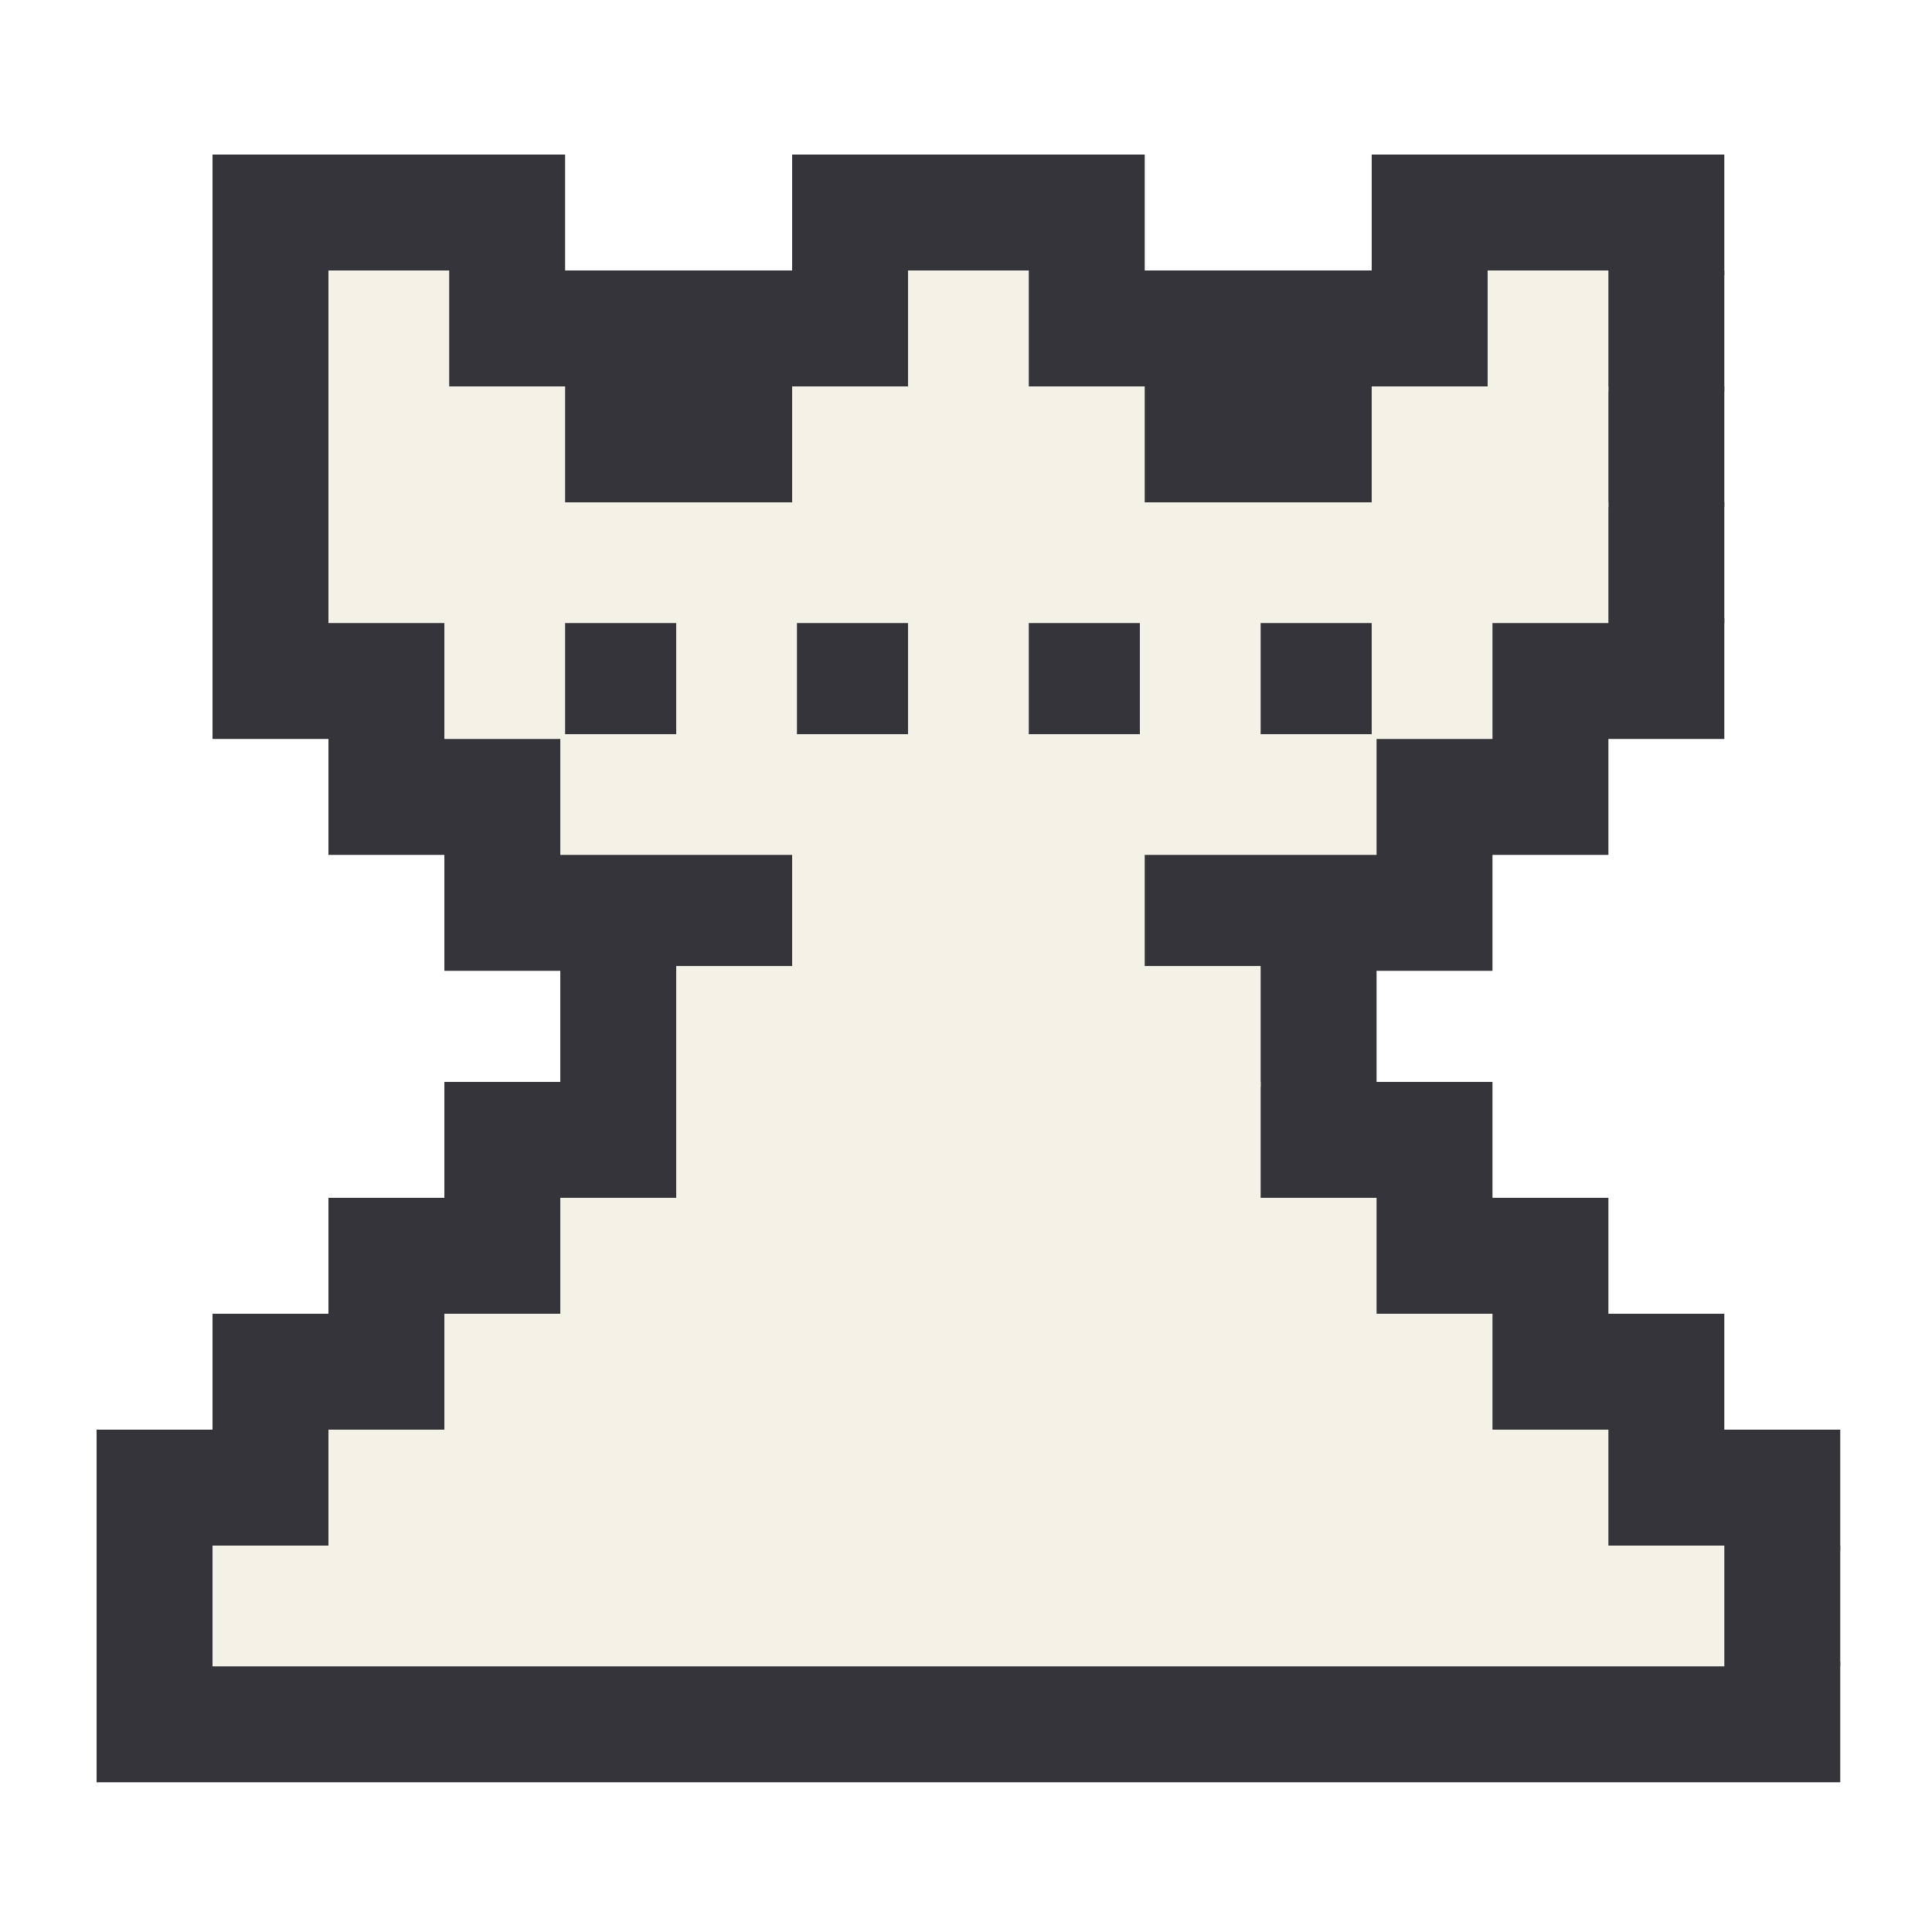
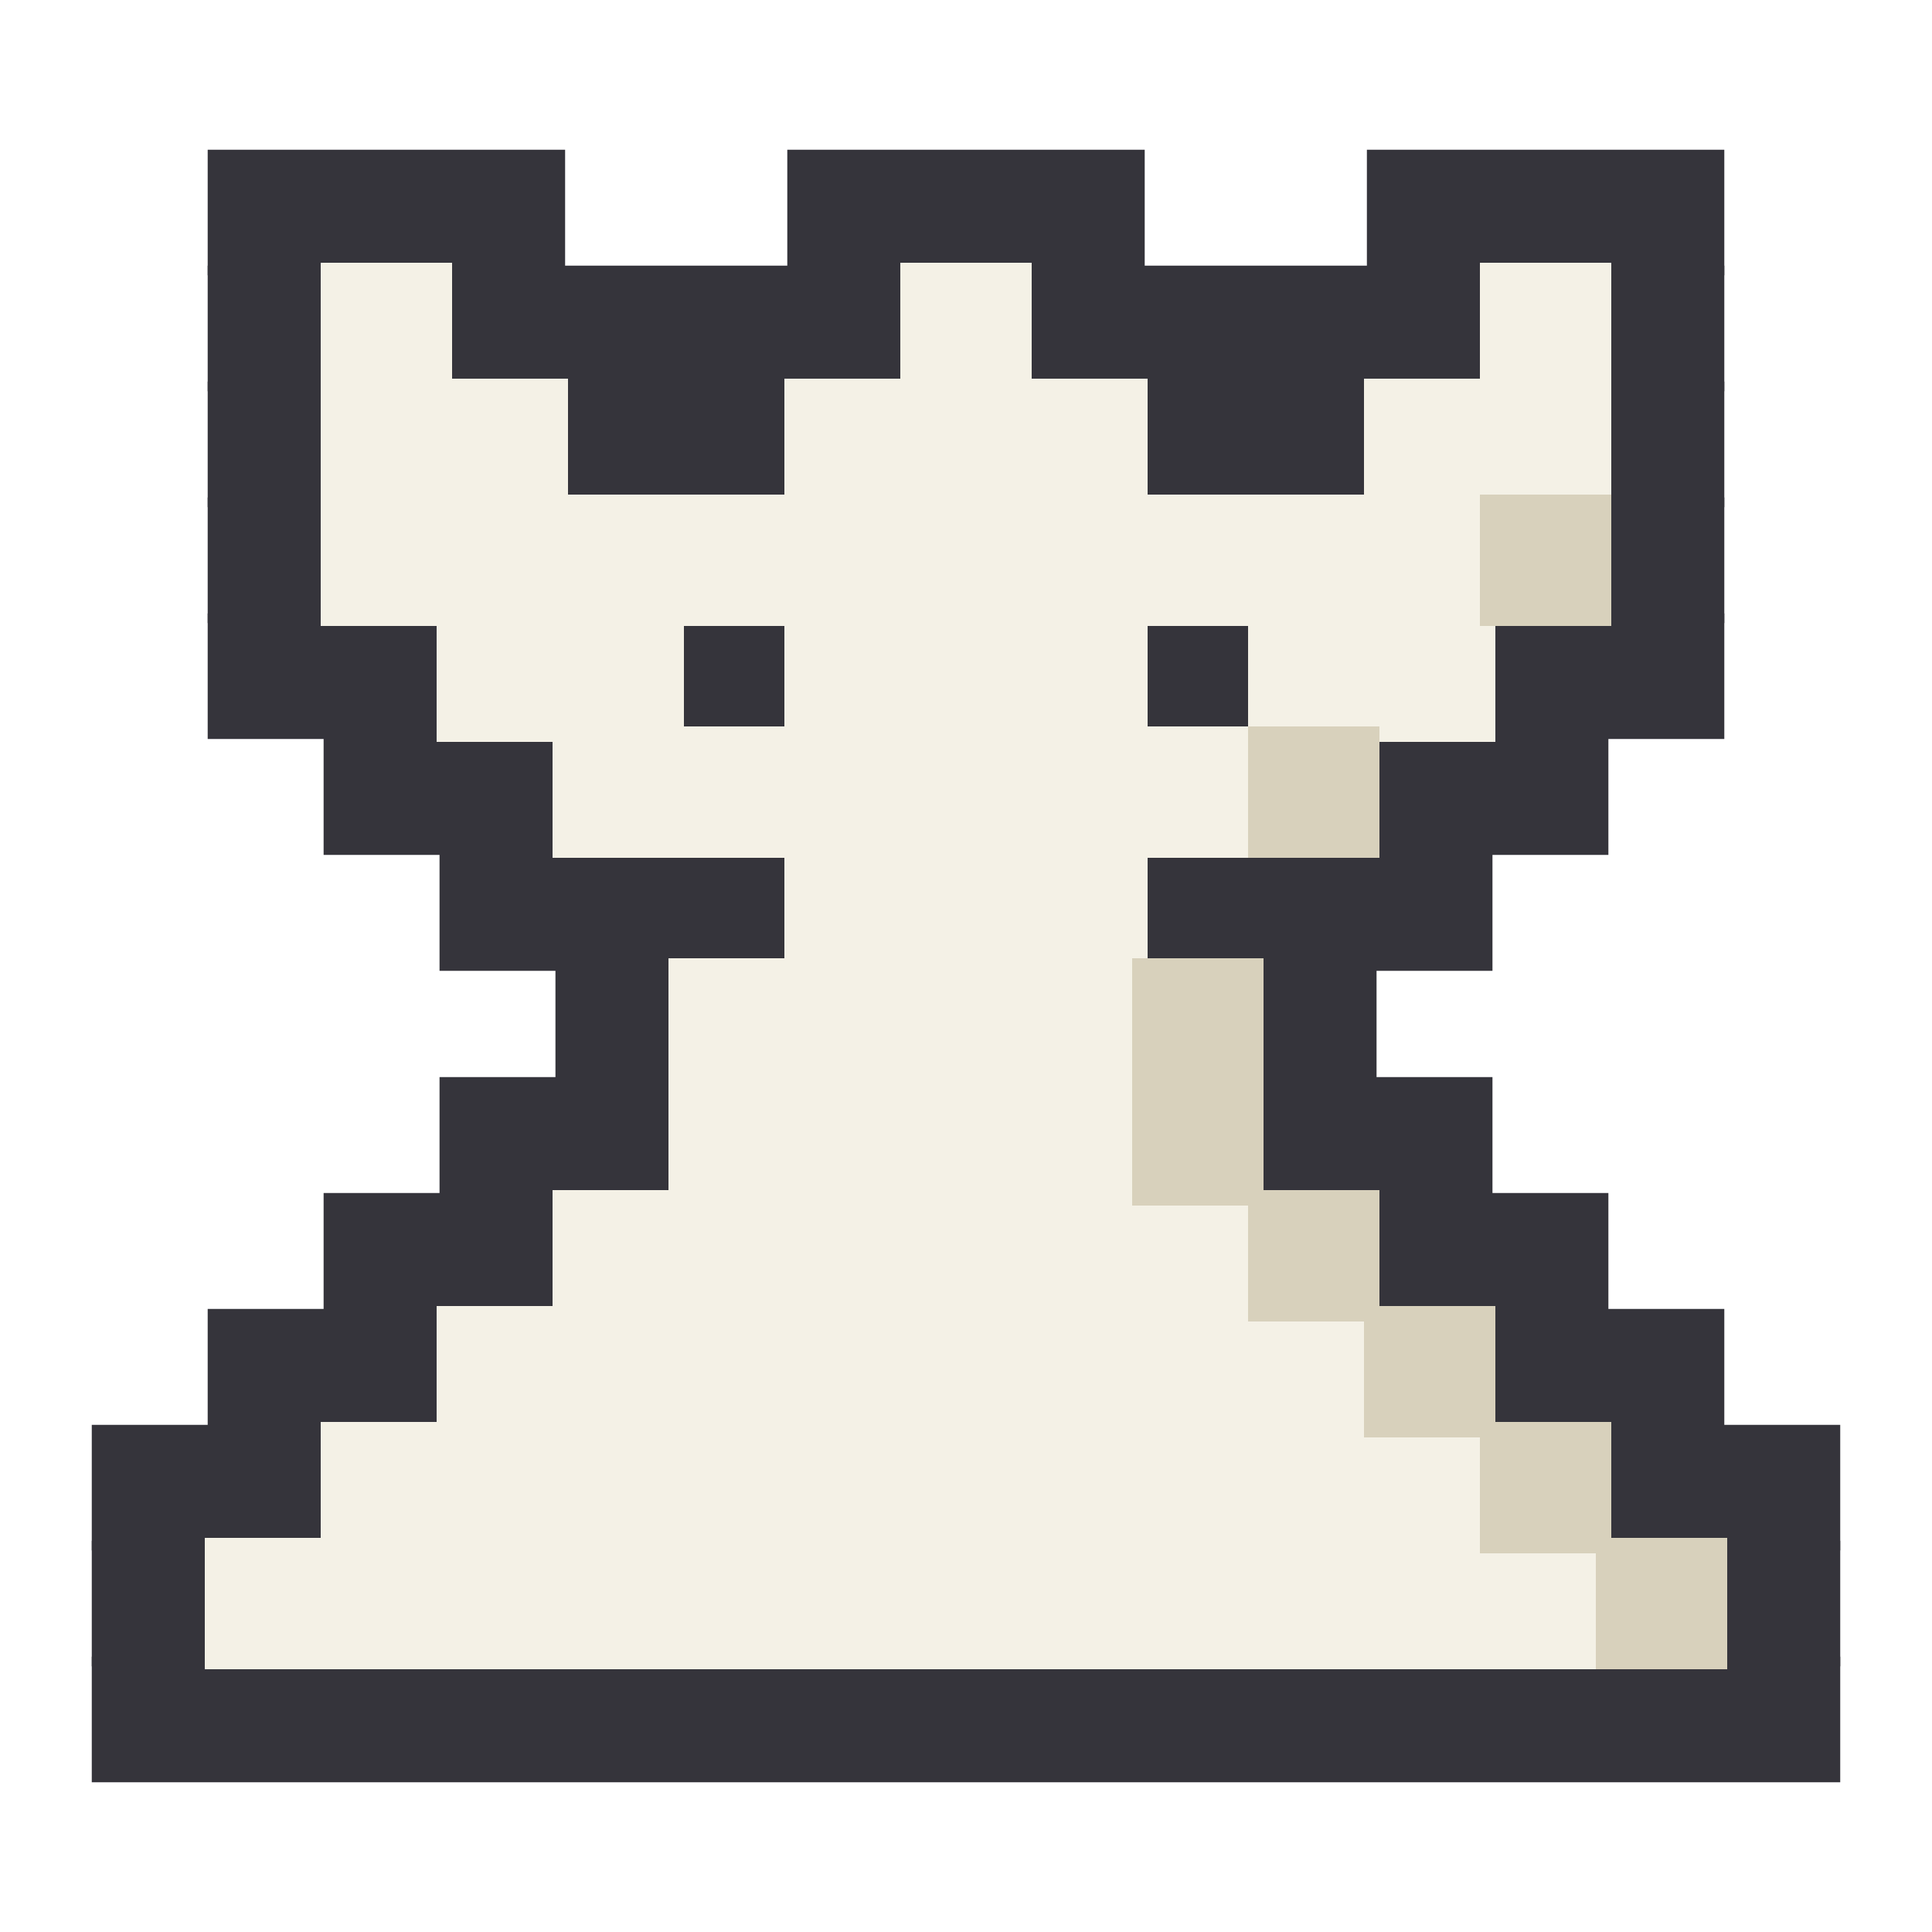
<svg xmlns="http://www.w3.org/2000/svg" viewBox="0 0 100 100">
-   <rect x="11" y="8" width="18.25" height="6.25" fill="#35343b" />
-   <rect x="41" y="8" width="18.25" height="6.25" fill="#35343b" />
-   <rect x="71" y="8" width="18.25" height="6.25" fill="#35343b" />
-   <rect x="11" y="14" width="78.25" height="6.25" fill="#35343b" />
-   <rect x="11" y="20" width="78.25" height="6.25" fill="#35343b" />
-   <rect x="11" y="26" width="78.25" height="6.25" fill="#35343b" />
-   <rect x="11" y="32" width="78.25" height="6.25" fill="#35343b" />
-   <rect x="17" y="38" width="66.25" height="6.25" fill="#35343b" />
-   <rect x="23" y="44" width="54.25" height="6.25" fill="#35343b" />
-   <rect x="29" y="50" width="42.25" height="6.25" fill="#35343b" />
-   <rect x="23" y="56" width="54.25" height="6.25" fill="#35343b" />
-   <rect x="17" y="62" width="66.25" height="6.25" fill="#35343b" />
-   <rect x="11" y="68" width="78.25" height="6.25" fill="#35343b" />
-   <rect x="5" y="74" width="90.25" height="6.25" fill="#35343b" />
-   <rect x="5" y="80" width="90.25" height="6.25" fill="#35343b" />
-   <rect x="5" y="86" width="90.25" height="6.25" fill="#35343b" />
-   <rect x="17" y="14" width="6.25" height="6.25" fill="#f4f1e6" />
-   <rect x="47" y="14" width="6.25" height="6.25" fill="#f4f1e6" />
-   <rect x="77" y="14" width="6.25" height="6.25" fill="#f4f1e6" />
-   <rect x="17" y="20" width="12.25" height="6.25" fill="#f4f1e6" />
-   <rect x="41" y="20" width="18.25" height="6.25" fill="#f4f1e6" />
-   <rect x="71" y="20" width="12.25" height="6.25" fill="#f4f1e6" />
-   <rect x="17" y="26" width="66.25" height="6.25" fill="#f4f1e6" />
-   <rect x="23" y="32" width="6.25" height="6.25" fill="#f4f1e6" />
-   <rect x="35" y="32" width="6.25" height="6.25" fill="#f4f1e6" />
-   <rect x="47" y="32" width="6.25" height="6.25" fill="#f4f1e6" />
-   <rect x="59" y="32" width="6.25" height="6.25" fill="#f4f1e6" />
-   <rect x="71" y="32" width="6.25" height="6.25" fill="#f4f1e6" />
-   <rect x="29" y="38" width="42.25" height="6.25" fill="#f4f1e6" />
-   <rect x="41" y="44" width="18.25" height="6.25" fill="#f4f1e6" />
-   <rect x="35" y="50" width="30.25" height="6.25" fill="#f4f1e6" />
-   <rect x="35" y="56" width="30.25" height="6.25" fill="#f4f1e6" />
-   <rect x="29" y="62" width="42.25" height="6.25" fill="#f4f1e6" />
-   <rect x="23" y="68" width="54.25" height="6.25" fill="#f4f1e6" />
-   <rect x="17" y="74" width="66.25" height="6.25" fill="#f4f1e6" />
-   <rect x="11" y="80" width="78.25" height="6.25" fill="#f4f1e6" />
+   <rect x="10.75" y="7.75" width="18.5" height="6.5" fill="#35343b" />
+   <rect x="40.75" y="7.75" width="18.5" height="6.5" fill="#35343b" />
+   <rect x="70.75" y="7.75" width="18.5" height="6.5" fill="#35343b" />
+   <rect x="10.75" y="13.75" width="78.5" height="6.5" fill="#35343b" />
+   <rect x="10.75" y="19.75" width="78.5" height="6.5" fill="#35343b" />
+   <rect x="10.75" y="25.75" width="78.5" height="6.5" fill="#35343b" />
+   <rect x="10.75" y="31.75" width="78.5" height="6.5" fill="#35343b" />
+   <rect x="16.75" y="37.75" width="66.5" height="6.5" fill="#35343b" />
+   <rect x="22.75" y="43.75" width="54.5" height="6.5" fill="#35343b" />
+   <rect x="28.75" y="49.75" width="42.5" height="6.5" fill="#35343b" />
+   <rect x="22.75" y="55.75" width="54.5" height="6.5" fill="#35343b" />
+   <rect x="16.75" y="61.75" width="66.5" height="6.5" fill="#35343b" />
+   <rect x="10.75" y="67.75" width="78.5" height="6.5" fill="#35343b" />
+   <rect x="4.75" y="73.75" width="90.5" height="6.5" fill="#35343b" />
+   <rect x="4.75" y="79.75" width="90.5" height="6.5" fill="#35343b" />
+   <rect x="4.75" y="85.75" width="90.5" height="6.5" fill="#35343b" />
+   <rect x="16.6" y="13.6" width="6.8" height="6.8" fill="#f4f1e6" />
+   <rect x="46.6" y="13.6" width="6.8" height="6.8" fill="#f4f1e6" />
+   <rect x="76.6" y="13.6" width="6.8" height="6.8" fill="#f4f1e6" />
+   <rect x="16.6" y="19.6" width="12.8" height="6.8" fill="#f4f1e6" />
+   <rect x="40.6" y="19.6" width="18.8" height="6.8" fill="#f4f1e6" />
+   <rect x="70.6" y="19.6" width="12.8" height="6.8" fill="#f4f1e6" />
+   <rect x="16.6" y="25.6" width="60.8" height="6.8" fill="#f4f1e6" />
+   <rect x="22.6" y="31.6" width="12.8" height="6.8" fill="#f4f1e6" />
+   <rect x="40.6" y="31.6" width="18.8" height="6.8" fill="#f4f1e6" />
+   <rect x="64.6" y="31.6" width="12.8" height="6.8" fill="#f4f1e6" />
+   <rect x="28.6" y="37.6" width="36.8" height="6.8" fill="#f4f1e6" />
+   <rect x="40.6" y="43.6" width="18.8" height="6.8" fill="#f4f1e6" />
+   <rect x="34.6" y="49.6" width="24.8" height="6.8" fill="#f4f1e6" />
+   <rect x="34.6" y="55.6" width="24.8" height="6.8" fill="#f4f1e6" />
+   <rect x="28.6" y="61.6" width="36.8" height="6.8" fill="#f4f1e6" />
+   <rect x="22.6" y="67.6" width="48.8" height="6.8" fill="#f4f1e6" />
+   <rect x="16.6" y="73.6" width="60.8" height="6.8" fill="#f4f1e6" />
+   <rect x="10.6" y="79.6" width="72.8" height="6.8" fill="#f4f1e6" />
+   <rect x="76.6" y="25.6" width="6.8" height="6.8" fill="#d8d1bc" />
+   <rect x="64.6" y="37.6" width="6.8" height="6.8" fill="#d8d1bc" />
+   <rect x="58.6" y="49.6" width="6.8" height="6.8" fill="#d8d1bc" />
+   <rect x="58.6" y="55.6" width="6.8" height="6.8" fill="#d8d1bc" />
+   <rect x="64.6" y="61.6" width="6.8" height="6.8" fill="#d8d1bc" />
+   <rect x="70.6" y="67.6" width="6.8" height="6.8" fill="#d8d1bc" />
+   <rect x="76.6" y="73.6" width="6.8" height="6.8" fill="#d8d1bc" />
+   <rect x="82.6" y="79.6" width="6.8" height="6.8" fill="#d8d1bc" />
</svg>
